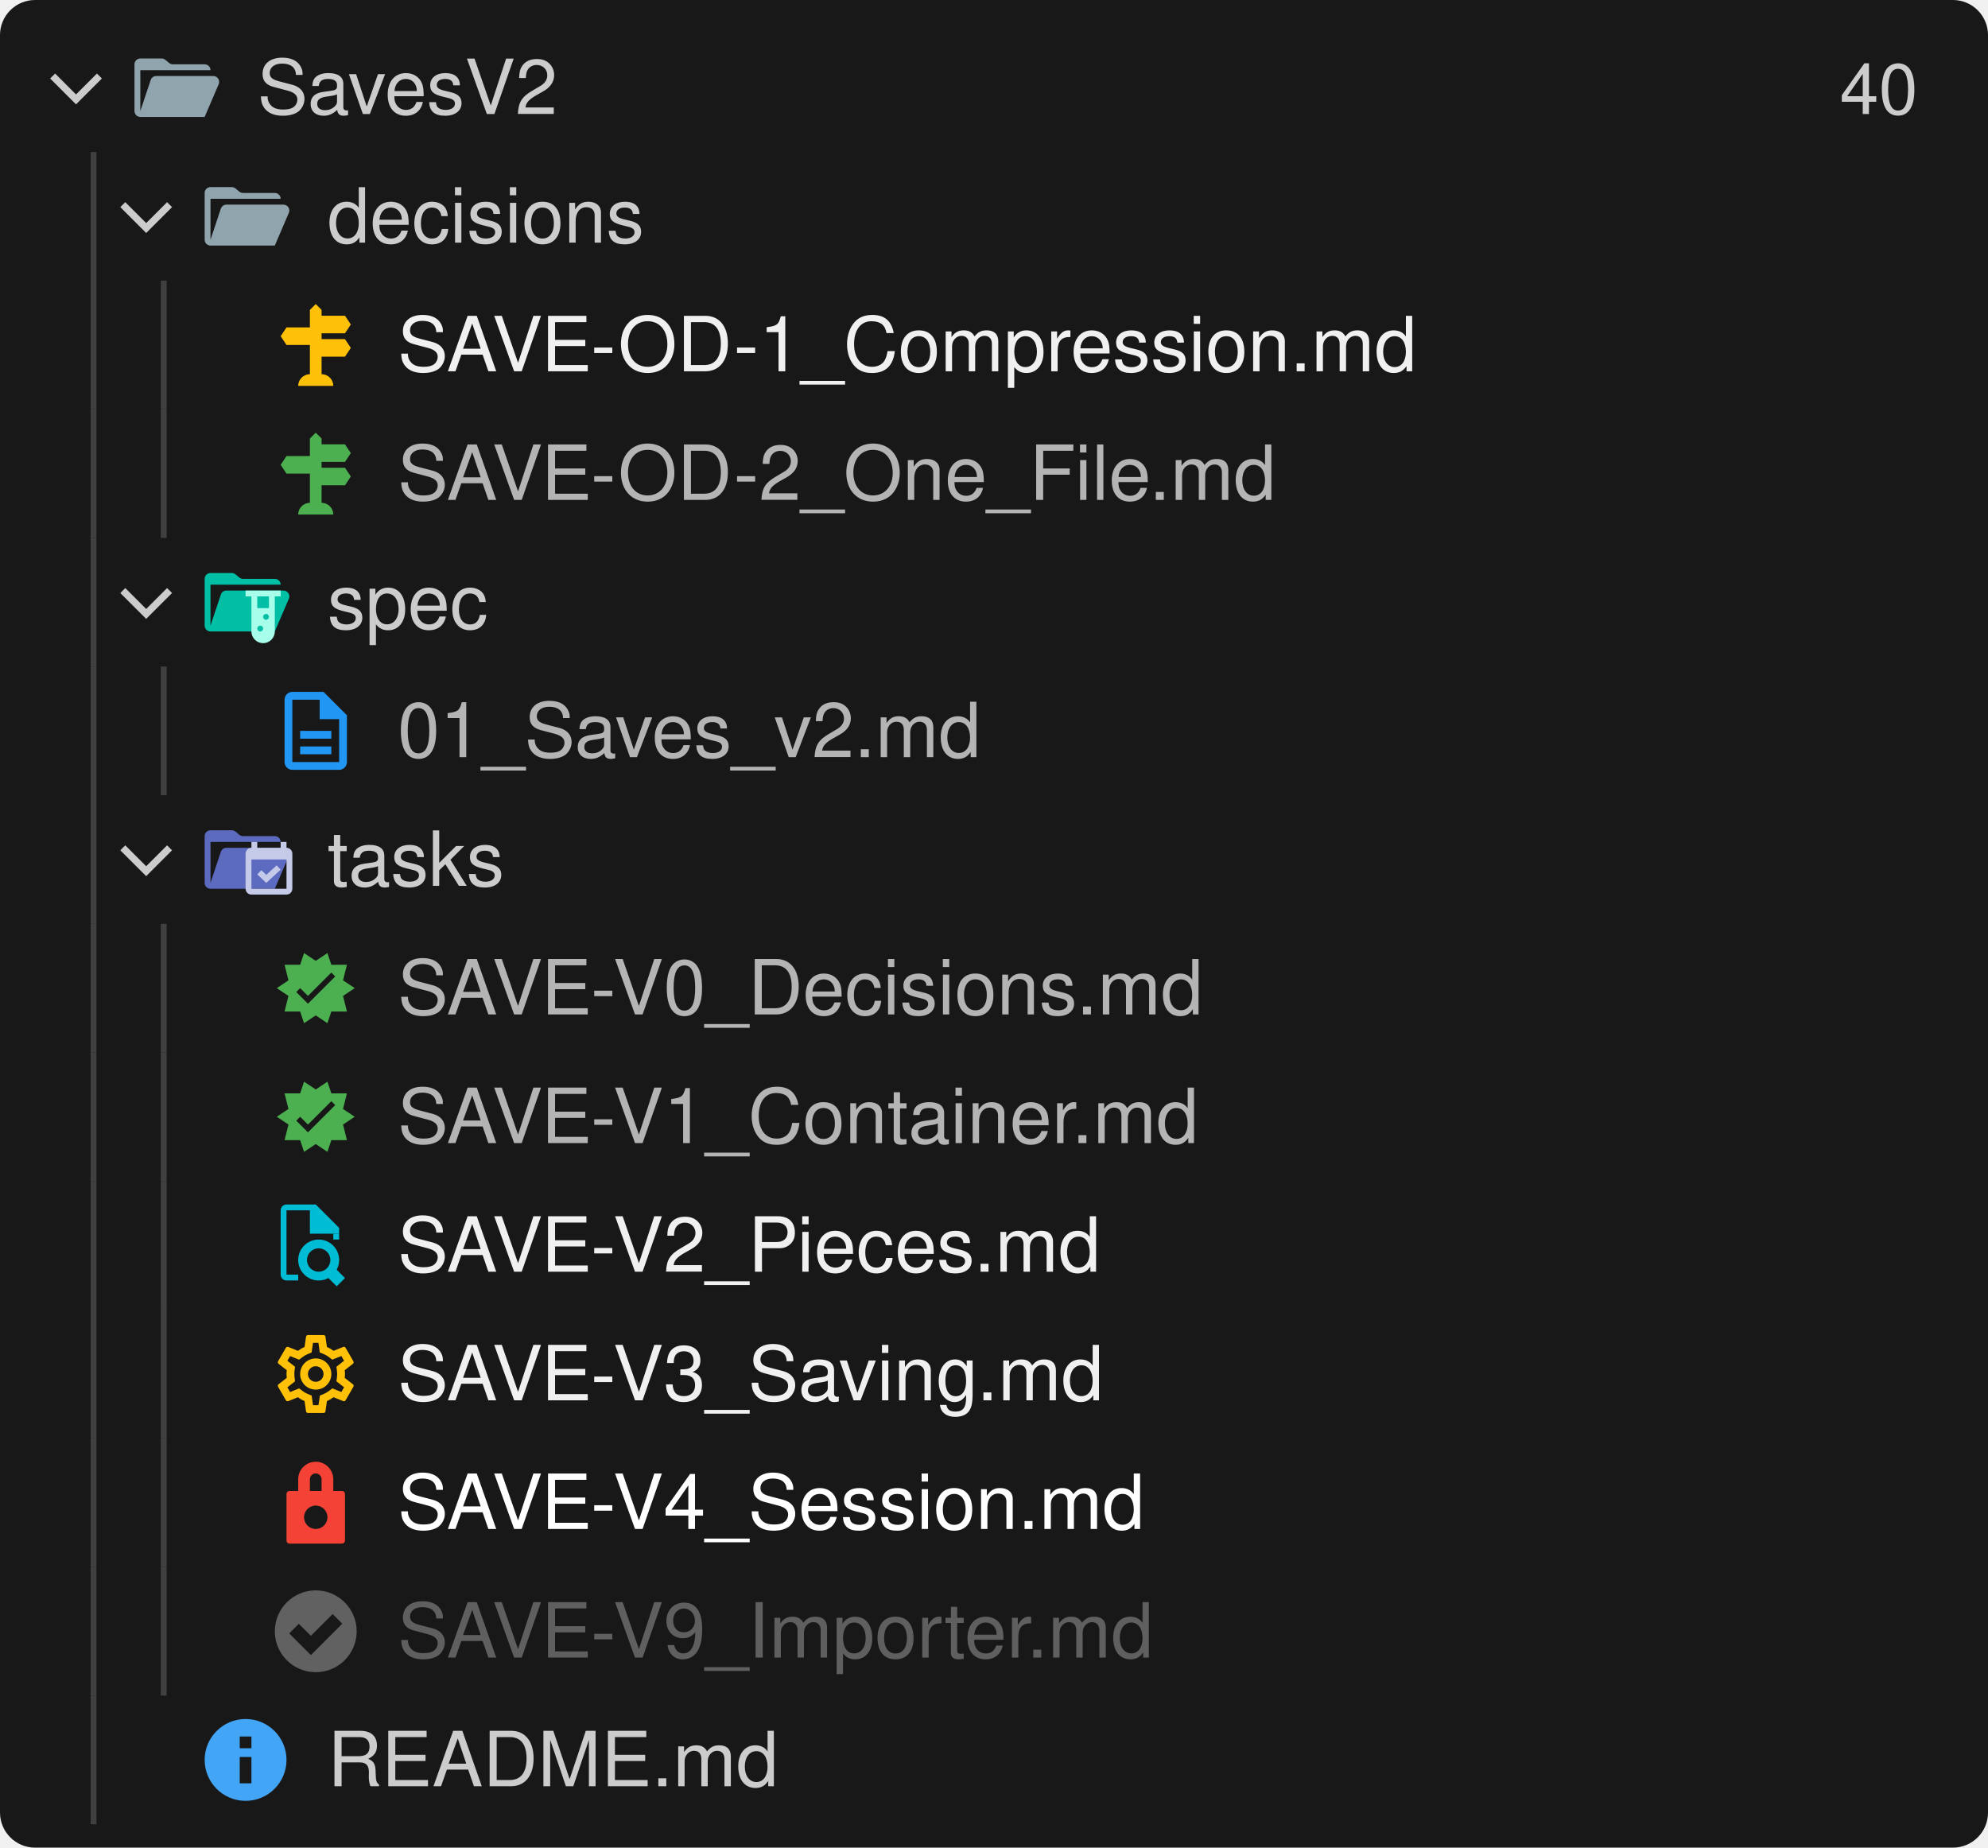
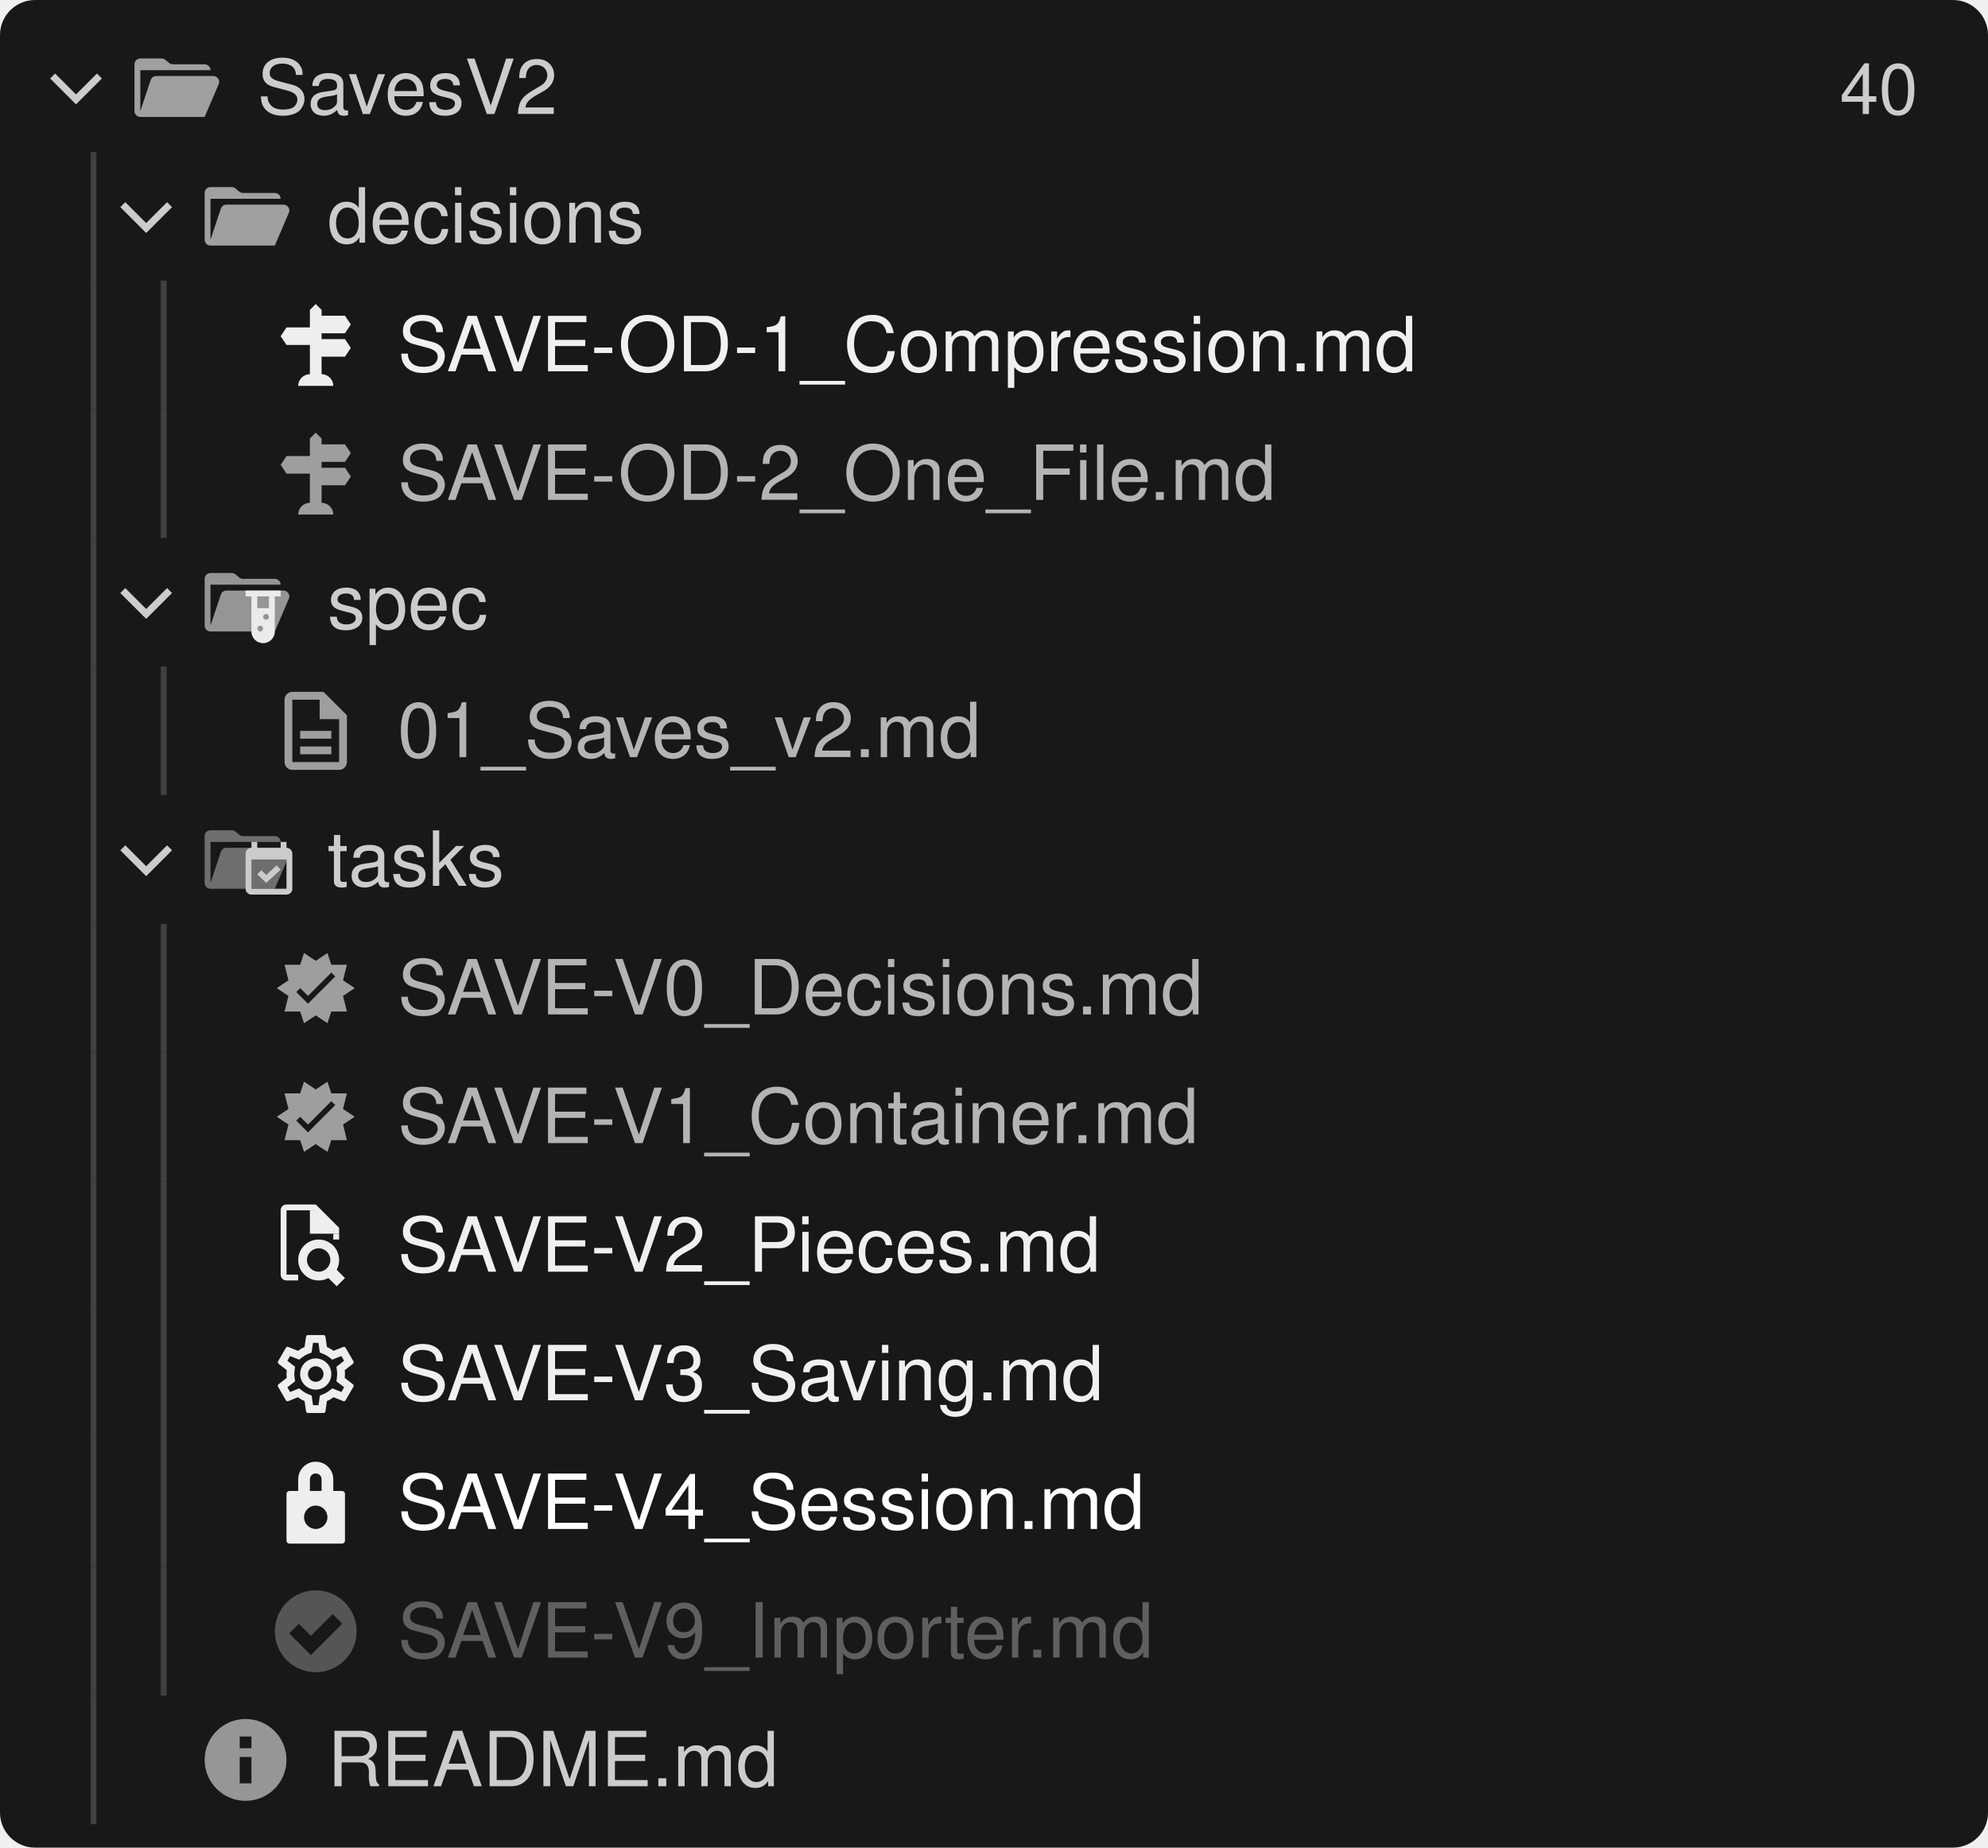
<svg xmlns="http://www.w3.org/2000/svg" width="340" height="316" viewBox="0 0 340 316">
  <rect width="100%" height="100%" rx="6" fill="#181818" />
  <path d="M9 13 l4 4 l4 -4" fill="none" stroke="#cccccc" stroke-width="1.2" />
  <svg x="22" y="7" width="16" height="16" viewBox="0 0 16 16">
-     <path d="M14.483 6H4.721a1 1 0 0 0-.949.684L2 12V5h12a1 1 0 0 0-1-1H7.562a1 1 0 0 1-.64-.232l-.644-.536A1 1 0 0 0 5.638 3H2a1 1 0 0 0-1 1v8a1 1 0 0 0 1 1h11l2.403-5.606A1 1 0 0 0 14.483 6" fill="#90a4ae" />
+     <path d="M14.483 6H4.721a1 1 0 0 0-.949.684L2 12V5h12a1 1 0 0 0-1-1H7.562a1 1 0 0 1-.64-.232l-.644-.536A1 1 0 0 0 5.638 3H2a1 1 0 0 0-1 1v8a1 1 0 0 0 1 1h11l2.403-5.606A1 1 0 0 0 14.483 6" fill="#a0a0a0" />
  </svg>
  <text x="44" y="19.5" font-family="Segoe UI, -apple-system, BlinkMacSystemFont, Helvetica, Arial, sans-serif" font-size="13" fill="#cccccc">SavesV2</text>
  <text x="328" y="19.5" font-family="Segoe UI, -apple-system, BlinkMacSystemFont, Helvetica, Arial, sans-serif" font-size="12" text-anchor="end" fill="#cccccc">40</text>
  <line x1="16" y1="26" x2="16" y2="48" stroke="#404040" stroke-width="1" />
  <path d="M21 35 l4 4 l4 -4" fill="none" stroke="#cccccc" stroke-width="1.2" />
  <svg x="34" y="29" width="16" height="16" viewBox="0 0 16 16">
-     <path d="M14.483 6H4.721a1 1 0 0 0-.949.684L2 12V5h12a1 1 0 0 0-1-1H7.562a1 1 0 0 1-.64-.232l-.644-.536A1 1 0 0 0 5.638 3H2a1 1 0 0 0-1 1v8a1 1 0 0 0 1 1h11l2.403-5.606A1 1 0 0 0 14.483 6" fill="#90a4ae" />
+     <path d="M14.483 6H4.721a1 1 0 0 0-.949.684L2 12V5h12a1 1 0 0 0-1-1H7.562a1 1 0 0 1-.64-.232l-.644-.536A1 1 0 0 0 5.638 3H2a1 1 0 0 0-1 1v8a1 1 0 0 0 1 1h11l2.403-5.606A1 1 0 0 0 14.483 6" fill="#a0a0a0" />
  </svg>
  <text x="56" y="41.5" font-family="Segoe UI, -apple-system, BlinkMacSystemFont, Helvetica, Arial, sans-serif" font-size="13" fill="#cccccc">decisions</text>
  <line x1="16" y1="48" x2="16" y2="70" stroke="#404040" stroke-width="1" />
  <line x1="28" y1="48" x2="28" y2="70" stroke="#404040" stroke-width="1" />
  <svg x="46" y="51" width="16" height="16" viewBox="0 0 32 32">
-     <path fill="#ffc107" d="M18 14v-2h8l2-3-2-3h-8V4l-2-2-2 2v6H6l-2 3 2 3h8v10a4 4 0 0 0-4 4h12a4 4 0 0 0-4-4v-6h8l2-3-2-3Z" />
+     <path fill="#eeeeee" d="M18 14v-2h8l2-3-2-3h-8V4l-2-2-2 2v6H6l-2 3 2 3h8v10a4 4 0 0 0-4 4h12a4 4 0 0 0-4-4v-6h8l2-3-2-3Z" />
  </svg>
  <text x="68" y="63.5" font-family="Segoe UI, -apple-system, BlinkMacSystemFont, Helvetica, Arial, sans-serif" font-size="13" fill="#f0f0f0">SAVE-OD-1_Compression.md</text>
  <line x1="16" y1="70" x2="16" y2="92" stroke="#404040" stroke-width="1" />
  <line x1="28" y1="70" x2="28" y2="92" stroke="#404040" stroke-width="1" />
  <svg x="46" y="73" width="16" height="16" viewBox="0 0 32 32">
-     <path fill="#4caf50" d="M18 14v-2h8l2-3-2-3h-8V4l-2-2-2 2v6H6l-2 3 2 3h8v10a4 4 0 0 0-4 4h12a4 4 0 0 0-4-4v-6h8l2-3-2-3Z" />
+     <path fill="#9e9e9e" d="M18 14v-2h8l2-3-2-3h-8V4l-2-2-2 2v6H6l-2 3 2 3h8v10a4 4 0 0 0-4 4h12a4 4 0 0 0-4-4v-6h8l2-3-2-3Z" />
  </svg>
  <text x="68" y="85.5" font-family="Segoe UI, -apple-system, BlinkMacSystemFont, Helvetica, Arial, sans-serif" font-size="13" fill="#b4b4b4">SAVE-OD-2_One_File.md</text>
  <line x1="16" y1="92" x2="16" y2="114" stroke="#404040" stroke-width="1" />
  <path d="M21 101 l4 4 l4 -4" fill="none" stroke="#cccccc" stroke-width="1.2" />
  <svg x="34" y="95" width="16" height="16" viewBox="0 0 16 16">
-     <path id="folder" fill="#00bfa5" d="M14.483 6H4.721a1 1 0 0 0-.949.684L2 12V5h12a1 1 0 0 0-1-1H7.562a1 1 0 0 1-.64-.232l-.644-.536A1 1 0 0 0 5.638 3H2a1 1 0 0 0-1 1v8a1 1 0 0 0 1 1h11l2.403-5.606A1 1 0 0 0 14.483 6" />
-     <path id="motive" fill="#a7ffeb" d="M8 6v1h1v6a2 2 0 0 0 4 0V7h1V6Zm2.5 7a.5.5 0 1 1 .5-.5.5.5 0 0 1-.5.5m1-2a.5.5 0 1 1 .5-.5.5.5 0 0 1-.5.5m.5-2h-2V7h2z" />
+     <path id="folder" fill="#959595" d="M14.483 6H4.721a1 1 0 0 0-.949.684L2 12V5h12a1 1 0 0 0-1-1H7.562a1 1 0 0 1-.64-.232l-.644-.536A1 1 0 0 0 5.638 3H2a1 1 0 0 0-1 1v8a1 1 0 0 0 1 1h11l2.403-5.606A1 1 0 0 0 14.483 6" />
+     <path id="motive" fill="#ebebeb" d="M8 6v1h1v6a2 2 0 0 0 4 0V7h1V6Zm2.5 7a.5.5 0 1 1 .5-.5.5.5 0 0 1-.5.5m1-2a.5.5 0 1 1 .5-.5.5.5 0 0 1-.5.5m.5-2h-2V7h2z" />
  </svg>
  <text x="56" y="107.5" font-family="Segoe UI, -apple-system, BlinkMacSystemFont, Helvetica, Arial, sans-serif" font-size="13" fill="#cccccc">spec</text>
  <line x1="16" y1="114" x2="16" y2="136" stroke="#404040" stroke-width="1" />
  <line x1="28" y1="114" x2="28" y2="136" stroke="#404040" stroke-width="1" />
  <svg x="46" y="117" width="16" height="16" viewBox="0 0 24 24" fill="none">
    <path d="M0 0h24v24H0z" />
-     <path fill="#2196f3" d="M8 16h8v2H8zm0-4h8v2H8zm6-10H6c-1.1 0-2 .9-2 2v16c0 1.1.89 2 1.99 2H18c1.1 0 2-.9 2-2V8zm4 18H6V4h7v5h5z" />
+     <path fill="#9e9e9e" d="M8 16h8v2H8zm0-4h8v2H8zm6-10H6c-1.1 0-2 .9-2 2v16c0 1.1.89 2 1.99 2H18c1.1 0 2-.9 2-2V8zm4 18H6V4h7v5h5z" />
  </svg>
  <text x="68" y="129.5" font-family="Segoe UI, -apple-system, BlinkMacSystemFont, Helvetica, Arial, sans-serif" font-size="13" fill="#b4b4b4">01_Saves_v2.md</text>
  <line x1="16" y1="136" x2="16" y2="158" stroke="#404040" stroke-width="1" />
  <path d="M21 145 l4 4 l4 -4" fill="none" stroke="#cccccc" stroke-width="1.2" />
  <svg x="34" y="139" width="16" height="16" viewBox="0 0 16 16">
-     <path id="folder" fill="#5c6bc0" d="M14.483 6H4.721a1 1 0 0 0-.949.684L2 12V5h12a1 1 0 0 0-1-1H7.562a1 1 0 0 1-.64-.232l-.644-.536A1 1 0 0 0 5.638 3H2a1 1 0 0 0-1 1v8a1 1 0 0 0 1 1h11l2.403-5.606A1 1 0 0 0 14.483 6" />
-     <path id="motive" fill="#c5cae9" d="M9 5v1a1 1 0 0 0-1 1v6a1 1 0 0 0 1 1h6a1 1 0 0 0 1-1V7a1 1 0 0 0-1-1V5h-1v1h-4V5zm0 3h6v5H9zm4.318 1-1.77 1.627-.859-.805-.689.733L11.54 12 14 9.74z" />
+     <path id="folder" fill="#6e6e6e" d="M14.483 6H4.721a1 1 0 0 0-.949.684L2 12V5h12a1 1 0 0 0-1-1H7.562a1 1 0 0 1-.64-.232l-.644-.536A1 1 0 0 0 5.638 3H2a1 1 0 0 0-1 1v8a1 1 0 0 0 1 1h11l2.403-5.606A1 1 0 0 0 14.483 6" />
+     <path id="motive" fill="#cbcbcb" d="M9 5v1a1 1 0 0 0-1 1v6a1 1 0 0 0 1 1h6a1 1 0 0 0 1-1V7a1 1 0 0 0-1-1V5h-1v1h-4V5zm0 3h6v5H9zm4.318 1-1.77 1.627-.859-.805-.689.733L11.54 12 14 9.74z" />
  </svg>
  <text x="56" y="151.5" font-family="Segoe UI, -apple-system, BlinkMacSystemFont, Helvetica, Arial, sans-serif" font-size="13" fill="#cccccc">tasks</text>
  <line x1="16" y1="158" x2="16" y2="180" stroke="#404040" stroke-width="1" />
  <line x1="28" y1="158" x2="28" y2="180" stroke="#404040" stroke-width="1" />
  <svg x="46" y="161" width="16" height="16" viewBox="0 0 24 24">
-     <path fill="#4caf50" d="M9 3 8 6H4l1 4-3 2 3 2-1 4h4l1 3 3-2 3 2 1-3h4l-1-4 3-2-3-2 1-4h-4l-1-3-3 2zm7 5 1 1-7 7-3-3 1-1 2 2z" />
+     <path fill="#9e9e9e" d="M9 3 8 6H4l1 4-3 2 3 2-1 4h4l1 3 3-2 3 2 1-3h4l-1-4 3-2-3-2 1-4h-4l-1-3-3 2zm7 5 1 1-7 7-3-3 1-1 2 2z" />
  </svg>
  <text x="68" y="173.5" font-family="Segoe UI, -apple-system, BlinkMacSystemFont, Helvetica, Arial, sans-serif" font-size="13" fill="#b4b4b4">SAVE-V0_Decisions.md</text>
  <line x1="16" y1="180" x2="16" y2="202" stroke="#404040" stroke-width="1" />
  <line x1="28" y1="180" x2="28" y2="202" stroke="#404040" stroke-width="1" />
  <svg x="46" y="183" width="16" height="16" viewBox="0 0 24 24">
-     <path fill="#4caf50" d="M9 3 8 6H4l1 4-3 2 3 2-1 4h4l1 3 3-2 3 2 1-3h4l-1-4 3-2-3-2 1-4h-4l-1-3-3 2zm7 5 1 1-7 7-3-3 1-1 2 2z" />
+     <path fill="#9e9e9e" d="M9 3 8 6H4l1 4-3 2 3 2-1 4h4l1 3 3-2 3 2 1-3h4l-1-4 3-2-3-2 1-4h-4l-1-3-3 2zm7 5 1 1-7 7-3-3 1-1 2 2z" />
  </svg>
  <text x="68" y="195.5" font-family="Segoe UI, -apple-system, BlinkMacSystemFont, Helvetica, Arial, sans-serif" font-size="13" fill="#b4b4b4">SAVE-V1_Container.md</text>
  <line x1="16" y1="202" x2="16" y2="224" stroke="#404040" stroke-width="1" />
  <line x1="28" y1="202" x2="28" y2="224" stroke="#404040" stroke-width="1" />
  <svg x="46" y="205" width="16" height="16" viewBox="0 0 32 32">
-     <path fill="#00bcd4" d="M17 17a4 4 0 1 1-4 4 4.005 4.005 0 0 1 4-4m0-3a7 7 0 1 0 7 7 7 7 0 0 0-7-7" />
-     <path fill="#00bcd4" d="m19.586 26.414 2.828-2.828L26 27.17 23.17 30zM10 26H6V4h9.172L22 10.828V12h2v-2l-8-8H6a2 2 0 0 0-2 2v22a2 2 0 0 0 2 2h4Z" />
-     <path fill="#00bcd4" d="M22 12h-8V4h2l6 6zm0 0h2v2h-2z" />
+     <path fill="#eeeeee" d="M17 17a4 4 0 1 1-4 4 4.005 4.005 0 0 1 4-4m0-3a7 7 0 1 0 7 7 7 7 0 0 0-7-7" />
+     <path fill="#eeeeee" d="m19.586 26.414 2.828-2.828L26 27.17 23.17 30zM10 26H6V4h9.172L22 10.828V12h2v-2l-8-8H6a2 2 0 0 0-2 2v22a2 2 0 0 0 2 2h4Z" />
+     <path fill="#eeeeee" d="M22 12h-8V4h2l6 6zm0 0h2v2h-2z" />
  </svg>
  <text x="68" y="217.5" font-family="Segoe UI, -apple-system, BlinkMacSystemFont, Helvetica, Arial, sans-serif" font-size="13" fill="#f0f0f0">SAVE-V2_Pieces.md</text>
  <line x1="16" y1="224" x2="16" y2="246" stroke="#404040" stroke-width="1" />
  <line x1="28" y1="224" x2="28" y2="246" stroke="#404040" stroke-width="1" />
  <svg x="46" y="227" width="16" height="16" viewBox="0 0 24 24" fill="none">
    <path d="M0 0h24v24H0z" />
-     <path fill="#ffc107" d="M19.43 12.98c.04-.32.07-.64.07-.98s-.03-.66-.07-.98l2.11-1.65c.19-.15.24-.42.12-.64l-2-3.46a.5.5 0 0 0-.61-.22l-2.49 1c-.52-.4-1.08-.73-1.69-.98l-.38-2.65A.49.49 0 0 0 14 2h-4c-.25 0-.46.18-.49.42l-.38 2.65c-.61.25-1.17.59-1.69.98l-2.49-1a.6.6 0 0 0-.18-.03c-.17 0-.34.09-.43.25l-2 3.46c-.13.22-.07.49.12.64l2.11 1.65c-.04.32-.07.65-.07.98s.03.66.07.98l-2.11 1.65c-.19.15-.24.42-.12.64l2 3.46a.5.5 0 0 0 .61.22l2.49-1c.52.4 1.08.73 1.69.98l.38 2.65c.03.24.24.42.49.42h4c.25 0 .46-.18.49-.42l.38-2.65c.61-.25 1.17-.59 1.69-.98l2.49 1q.09.03.18.03c.17 0 .34-.09.43-.25l2-3.46c.12-.22.07-.49-.12-.64zm-1.98-1.71c.04.31.05.52.05.73s-.02.43-.05.73l-.14 1.13.89.7 1.08.84-.7 1.21-1.27-.51-1.04-.42-.9.68c-.43.32-.84.56-1.25.73l-1.06.43-.16 1.13-.2 1.35h-1.4l-.19-1.35-.16-1.13-1.06-.43c-.43-.18-.83-.41-1.23-.71l-.91-.7-1.06.43-1.27.51-.7-1.21 1.08-.84.89-.7-.14-1.13c-.03-.31-.05-.54-.05-.74s.02-.43.05-.73l.14-1.13-.89-.7-1.08-.84.7-1.21 1.27.51 1.04.42.9-.68c.43-.32.84-.56 1.25-.73l1.06-.43.16-1.13.2-1.35h1.39l.19 1.35.16 1.13 1.06.43c.43.18.83.41 1.23.71l.91.7 1.06-.43 1.27-.51.7 1.21-1.07.85-.89.7zM12 8c-2.21 0-4 1.79-4 4s1.79 4 4 4 4-1.79 4-4-1.79-4-4-4m0 6c-1.1 0-2-.9-2-2s.9-2 2-2 2 .9 2 2-.9 2-2 2" />
+     <path fill="#eeeeee" d="M19.43 12.98c.04-.32.07-.64.07-.98s-.03-.66-.07-.98l2.11-1.65c.19-.15.24-.42.12-.64l-2-3.46a.5.5 0 0 0-.61-.22l-2.49 1c-.52-.4-1.08-.73-1.69-.98l-.38-2.65A.49.49 0 0 0 14 2h-4c-.25 0-.46.18-.49.42l-.38 2.65c-.61.25-1.17.59-1.69.98l-2.49-1a.6.6 0 0 0-.18-.03c-.17 0-.34.09-.43.25l-2 3.46c-.13.22-.07.49.12.64l2.11 1.65c-.04.32-.07.65-.07.98s.03.66.07.98l-2.11 1.65c-.19.15-.24.42-.12.64l2 3.46a.5.5 0 0 0 .61.22l2.49-1c.52.4 1.08.73 1.69.98l.38 2.65c.03.24.24.42.49.42h4c.25 0 .46-.18.49-.42l.38-2.65c.61-.25 1.17-.59 1.69-.98l2.49 1q.09.03.18.03c.17 0 .34-.09.43-.25l2-3.46c.12-.22.07-.49-.12-.64zm-1.98-1.71c.04.31.05.52.05.73s-.02.43-.05.73l-.14 1.13.89.7 1.08.84-.7 1.21-1.27-.51-1.04-.42-.9.68c-.43.32-.84.56-1.25.73l-1.06.43-.16 1.13-.2 1.35h-1.4l-.19-1.35-.16-1.13-1.06-.43c-.43-.18-.83-.41-1.23-.71l-.91-.7-1.06.43-1.27.51-.7-1.21 1.08-.84.89-.7-.14-1.13c-.03-.31-.05-.54-.05-.74s.02-.43.05-.73l.14-1.13-.89-.7-1.08-.84.7-1.21 1.27.51 1.04.42.9-.68c.43-.32.84-.56 1.25-.73l1.06-.43.16-1.13.2-1.35h1.39l.19 1.35.16 1.13 1.06.43c.43.18.83.41 1.23.71l.91.7 1.06-.43 1.27-.51.7 1.21-1.07.85-.89.7zM12 8c-2.21 0-4 1.79-4 4s1.79 4 4 4 4-1.79 4-4-1.79-4-4-4m0 6c-1.1 0-2-.9-2-2s.9-2 2-2 2 .9 2 2-.9 2-2 2" />
  </svg>
  <text x="68" y="239.5" font-family="Segoe UI, -apple-system, BlinkMacSystemFont, Helvetica, Arial, sans-serif" font-size="13" fill="#f0f0f0">SAVE-V3_Saving.md</text>
  <line x1="16" y1="246" x2="16" y2="268" stroke="#404040" stroke-width="1" />
  <line x1="28" y1="246" x2="28" y2="268" stroke="#404040" stroke-width="1" />
  <svg x="46" y="249" width="16" height="16" viewBox="0 0 32 32">
-     <path fill="#f44336" d="M25 12h-3V8a6 6 0 0 0-12 0v4H7a1 1 0 0 0-1 1v16a1 1 0 0 0 1 1h18a1 1 0 0 0 1-1V13a1 1 0 0 0-1-1M14 8a2 2 0 0 1 4 0v4h-4Zm2 17a4 4 0 1 1 4-4 4 4 0 0 1-4 4" />
+     <path fill="#eeeeee" d="M25 12h-3V8a6 6 0 0 0-12 0v4H7a1 1 0 0 0-1 1v16a1 1 0 0 0 1 1h18a1 1 0 0 0 1-1V13a1 1 0 0 0-1-1M14 8a2 2 0 0 1 4 0v4h-4Zm2 17a4 4 0 1 1 4-4 4 4 0 0 1-4 4" />
  </svg>
  <text x="68" y="261.5" font-family="Segoe UI, -apple-system, BlinkMacSystemFont, Helvetica, Arial, sans-serif" font-size="13" fill="#ffffff">SAVE-V4_Session.md</text>
  <line x1="16" y1="268" x2="16" y2="290" stroke="#404040" stroke-width="1" />
  <line x1="28" y1="268" x2="28" y2="290" stroke="#404040" stroke-width="1" />
  <svg x="46" y="271" width="16" height="16" viewBox="0 0 32 32">
-     <path fill="#616161" d="M16 2a14 14 0 1 0 14 14A14 14 0 0 0 16 2m-1.667 22.143L6.92 16.73l3.293-3.293 4.12 4.107 7.455-7.44 3.294 3.293Z" />
+     <path fill="#555555" d="M16 2a14 14 0 1 0 14 14A14 14 0 0 0 16 2m-1.667 22.143L6.92 16.73l3.293-3.293 4.12 4.107 7.455-7.44 3.294 3.293Z" />
  </svg>
  <text x="68" y="283.5" font-family="Segoe UI, -apple-system, BlinkMacSystemFont, Helvetica, Arial, sans-serif" font-size="13" fill="#5f5f5f">SAVE-V9_Importer.md</text>
  <line x1="16" y1="290" x2="16" y2="312" stroke="#404040" stroke-width="1" />
  <svg x="34" y="293" width="16" height="16" viewBox="0 0 16 16" fill="none">
    <path d="M0 0h24v24H0z" />
-     <path fill="#42a5f5" d="M8 1C4.136 1 1 4.136 1 8s3.136 7 7 7 7-3.136 7-7-3.136-7-7-7m1 11H7V7.5h2zm0-6H7V4h2z" />
+     <path fill="#969696" d="M8 1C4.136 1 1 4.136 1 8s3.136 7 7 7 7-3.136 7-7-3.136-7-7-7m1 11H7V7.5h2zm0-6H7V4h2z" />
  </svg>
  <text x="56" y="305.5" font-family="Segoe UI, -apple-system, BlinkMacSystemFont, Helvetica, Arial, sans-serif" font-size="13" fill="#cccccc">README.md</text>
</svg>
